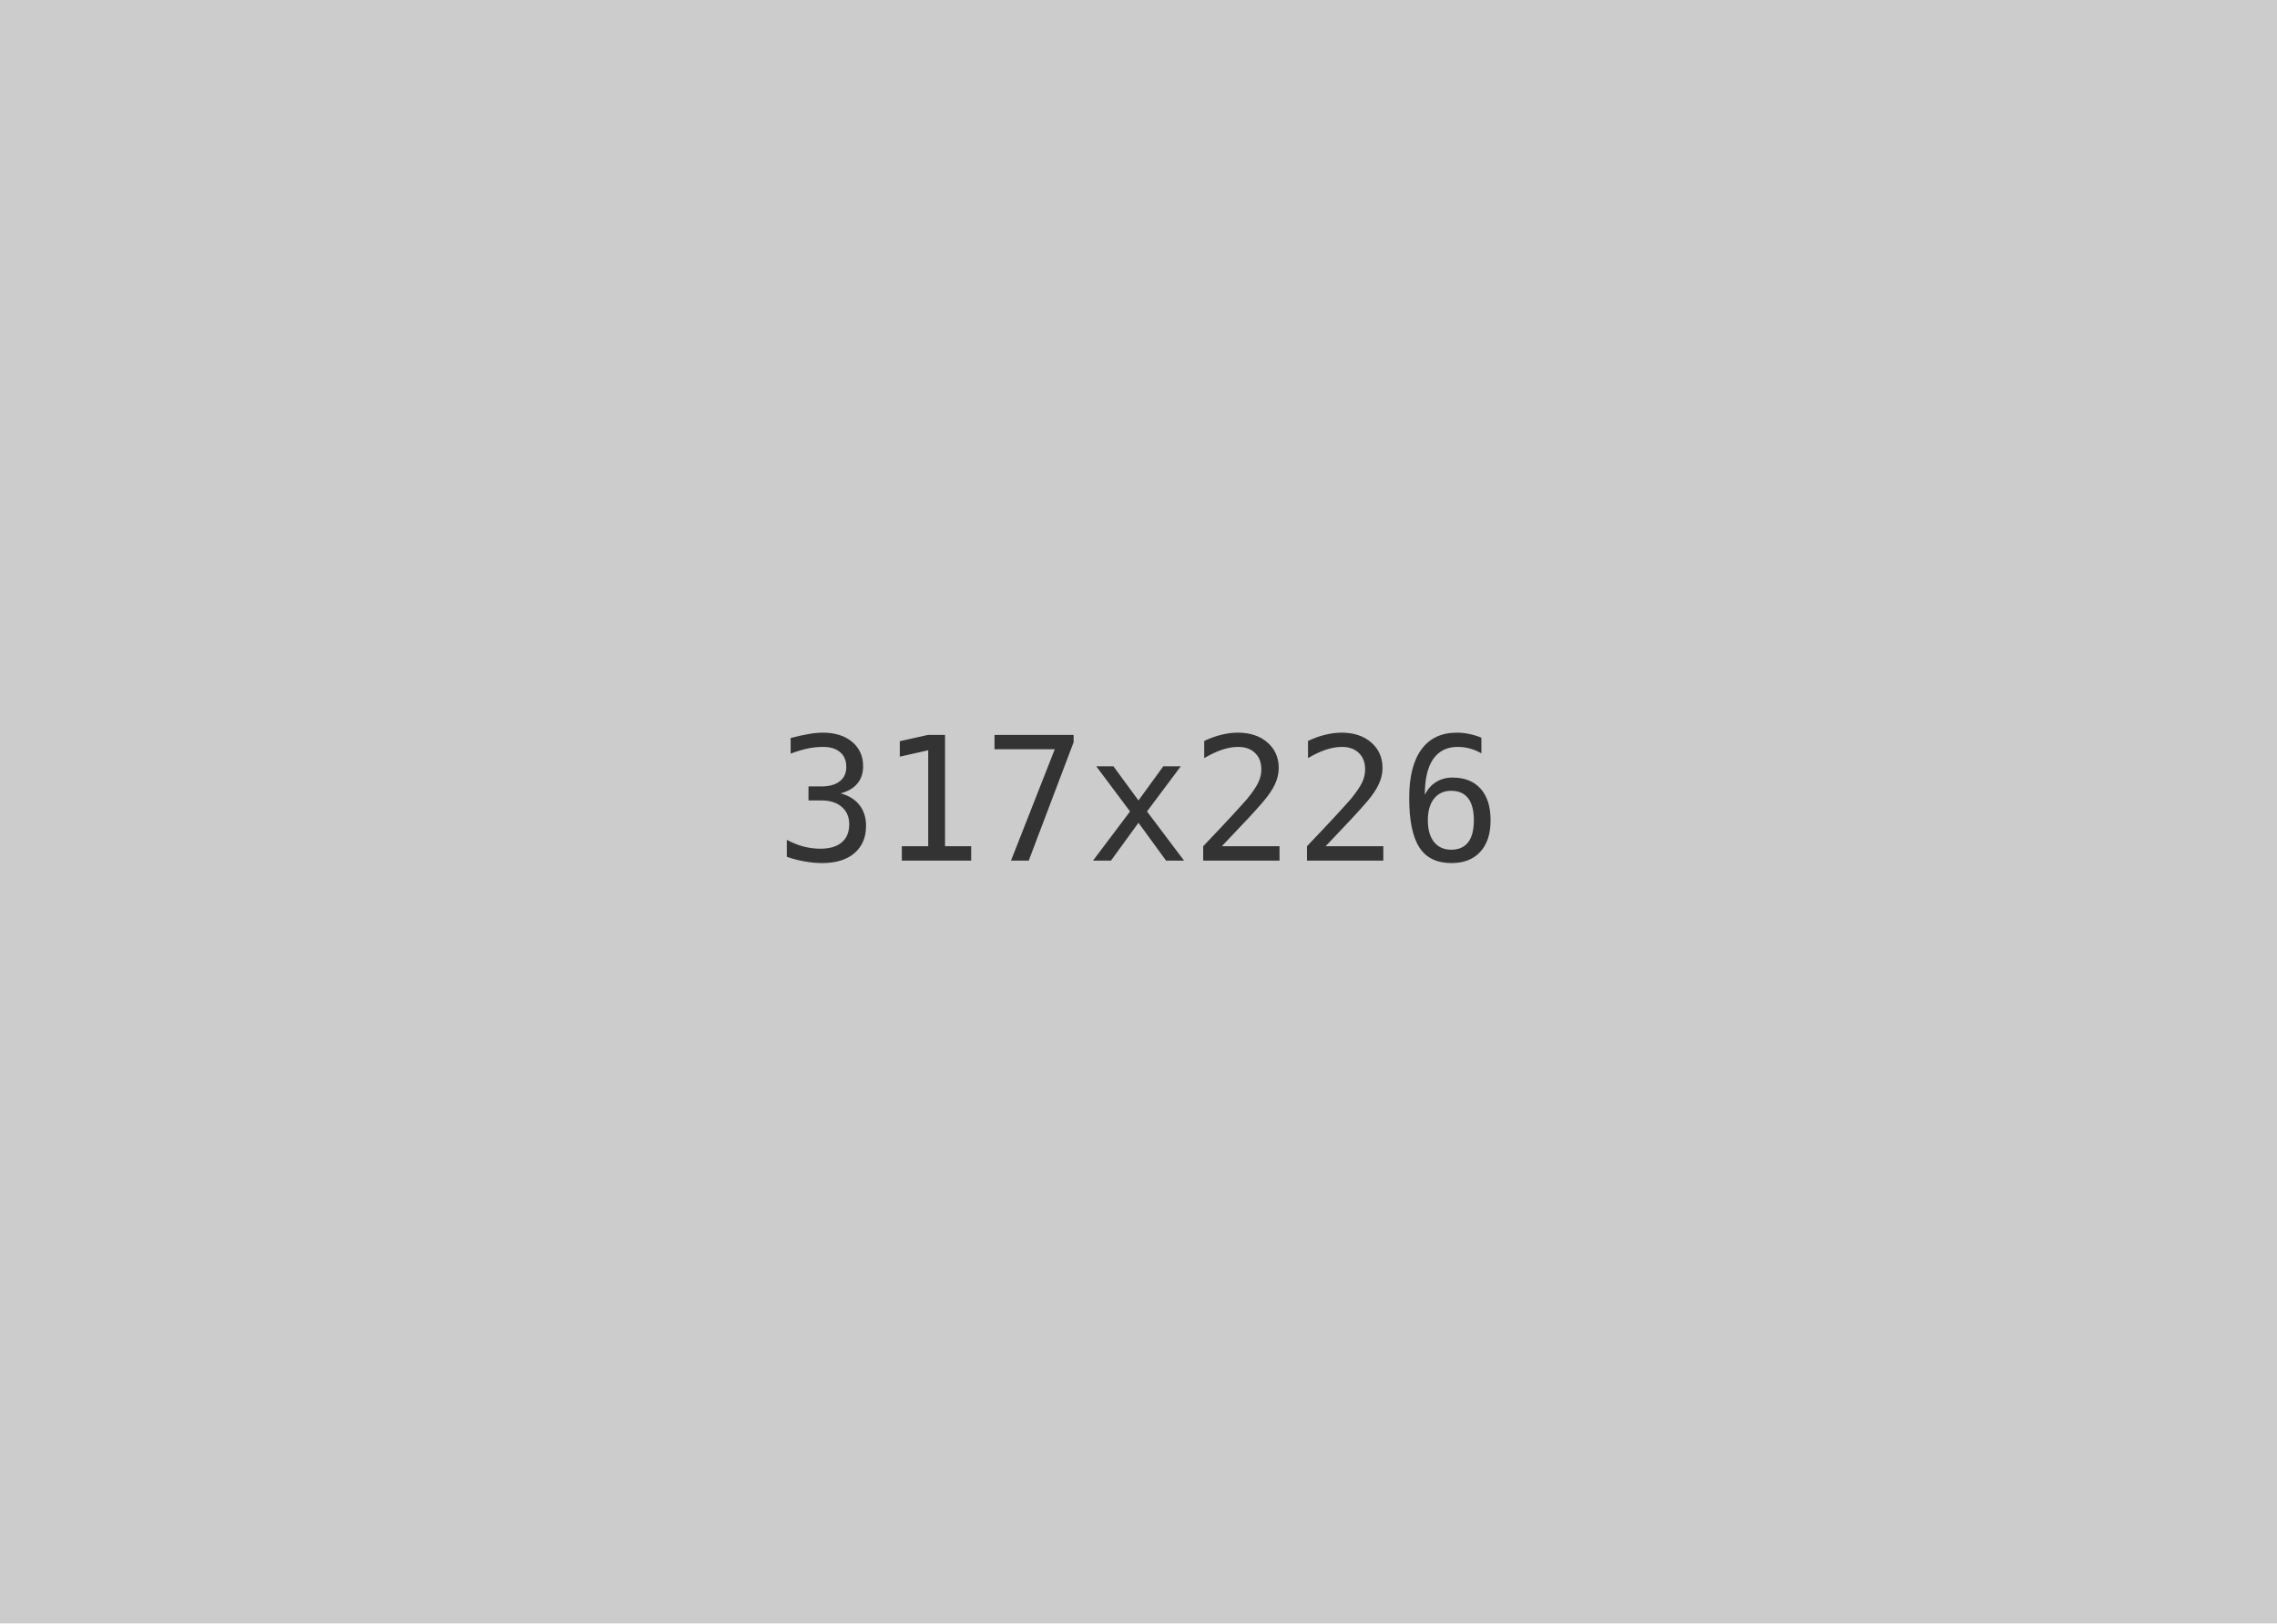
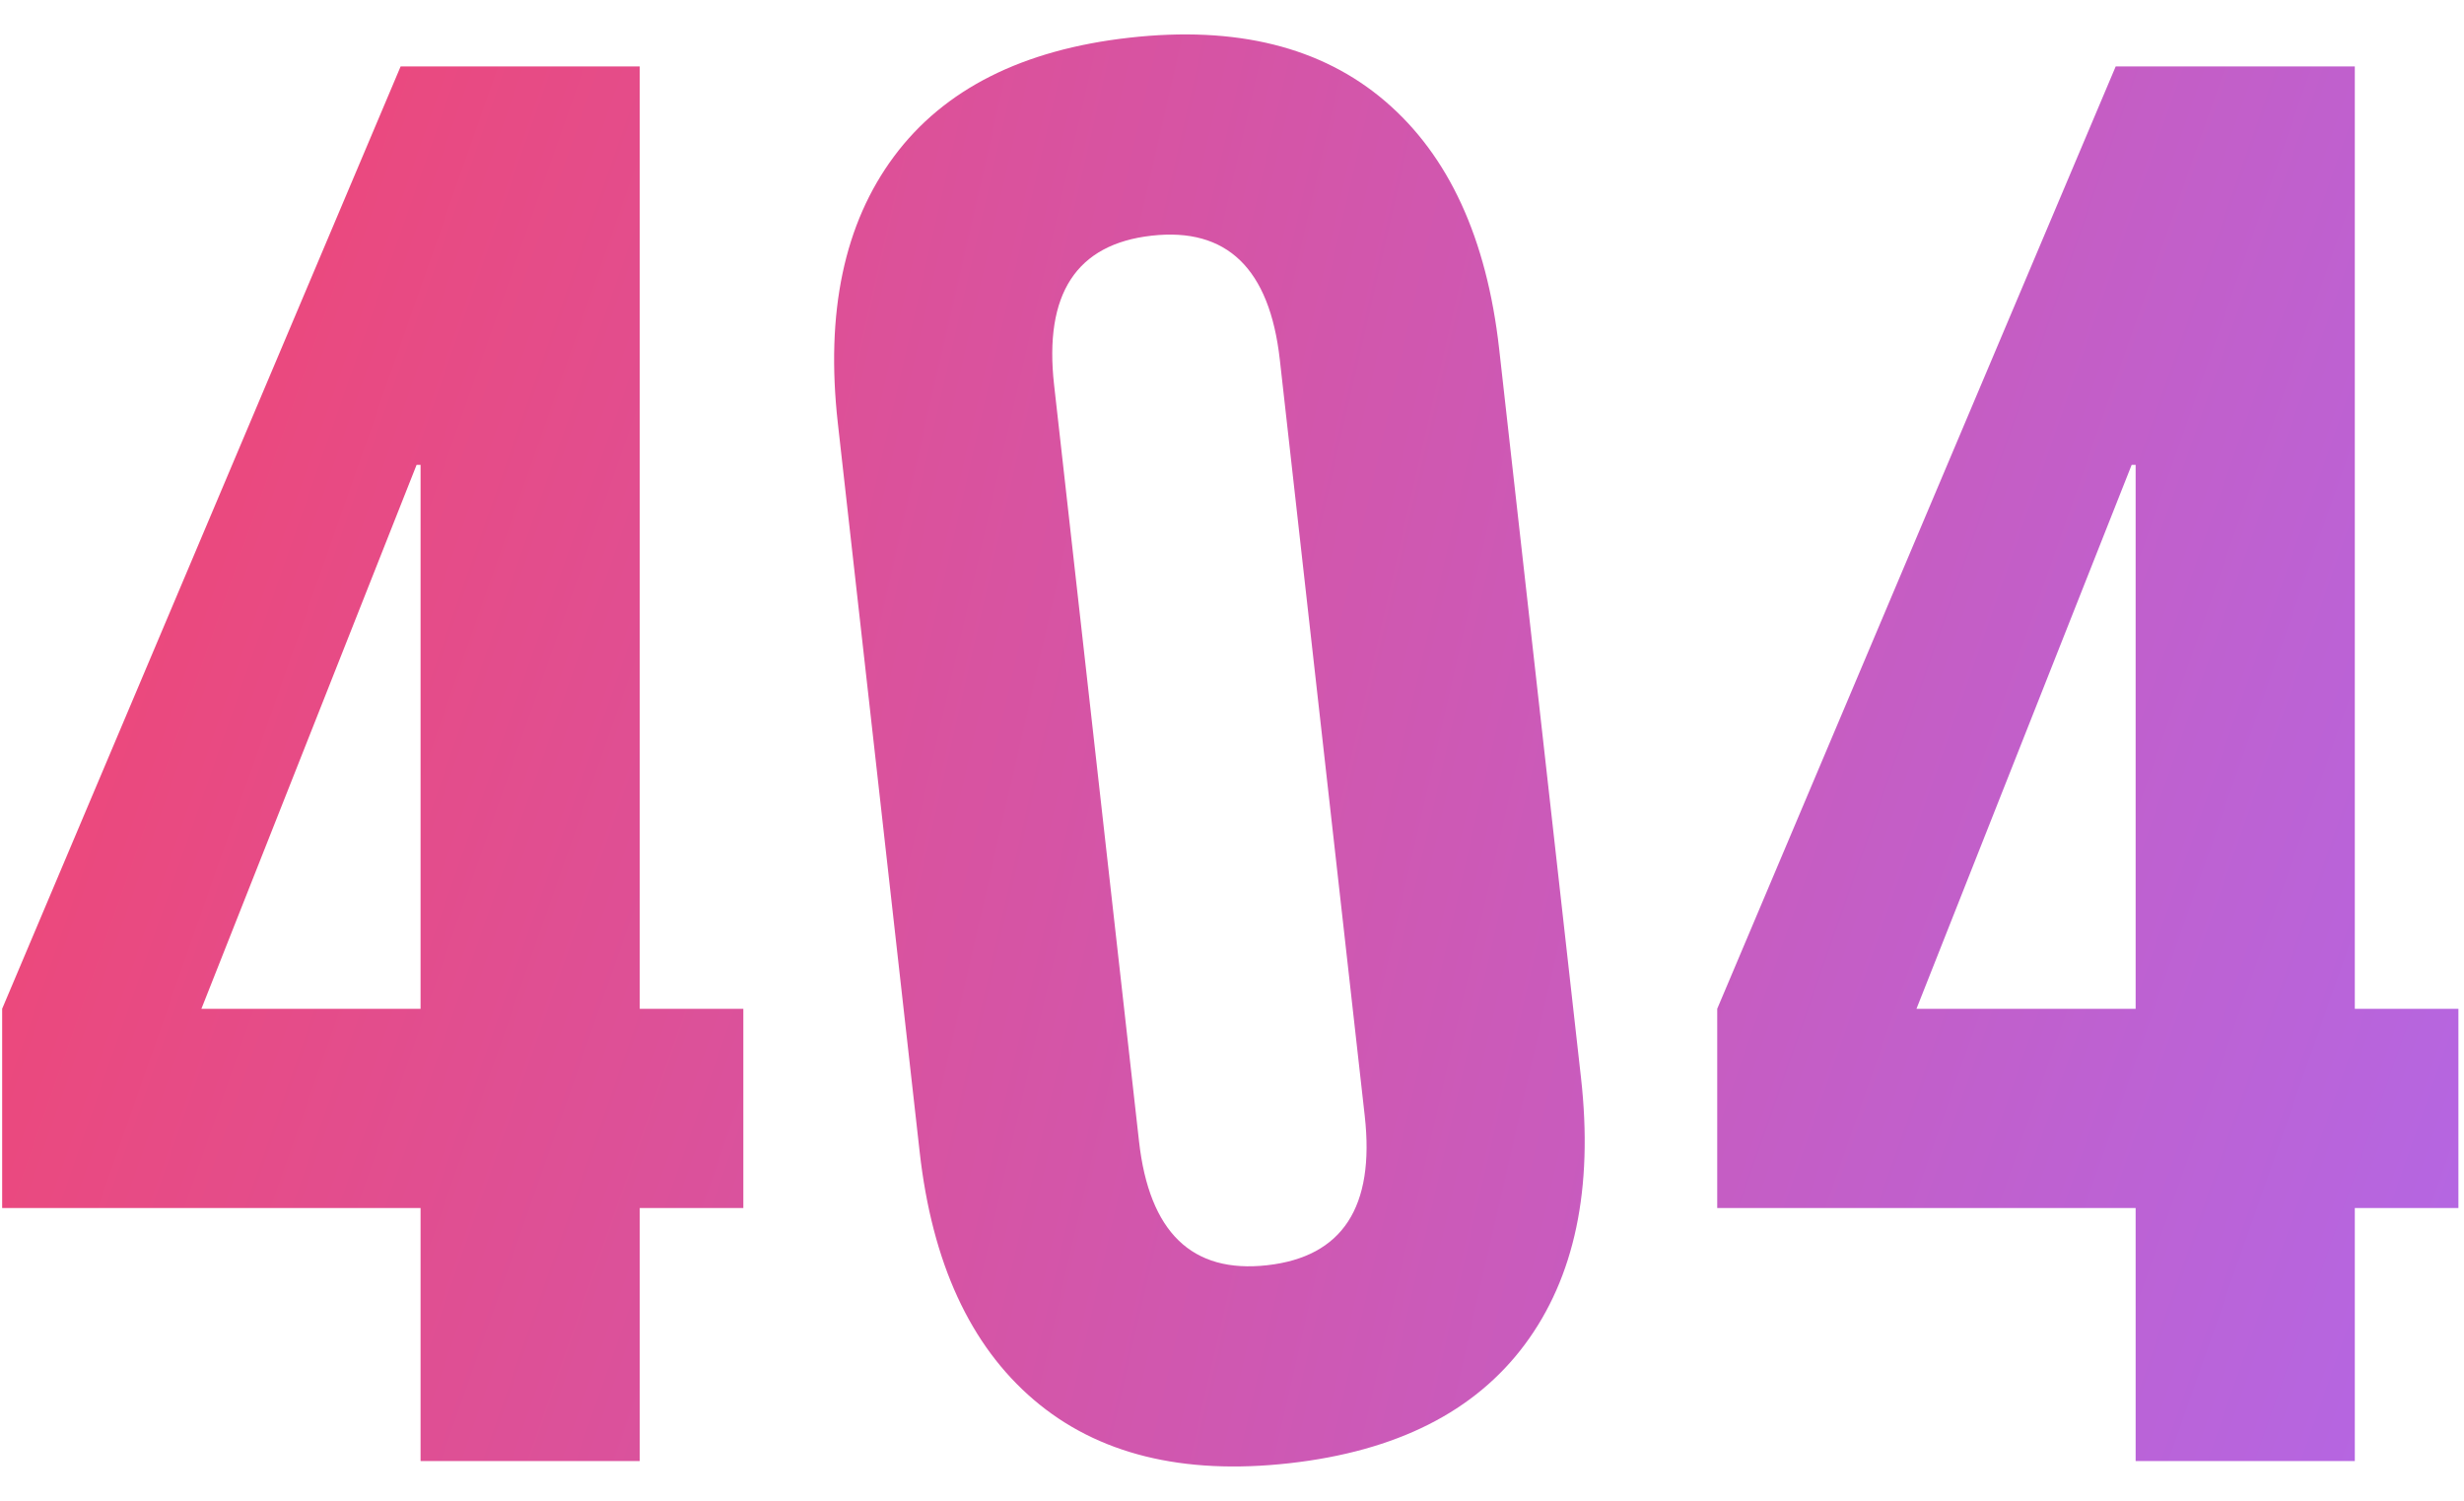
- <svg xmlns="http://www.w3.org/2000/svg" viewBox="0 0 317 226" width="317" height="226">
-   <rect width="317" height="226" fill="#cccccc" />
-   <text x="50%" y="50%" dominant-baseline="middle" text-anchor="middle" font-family="monospace" font-size="24px" fill="#333333">317x226</text>
+ <svg xmlns="http://www.w3.org/2000/svg" width="371" height="226" viewBox="0 0 371 226" fill="none">
+   <path d="M63.324 181.9H0.324V151.9L60.324 10H96.324V151.9H111.924V181.9H96.324V220H63.324V181.9ZM63.324 151.9V69.999H62.724L30.324 151.9H63.324Z" fill="url(#paint0_linear_2539_44)" />
+   <path d="M321.559 181.9H258.559V151.9L318.559 10H354.559V151.9H370.159V181.9H354.559V220H321.559V181.9ZM321.559 151.9V69.999H320.959L288.559 151.9H321.559Z" fill="url(#paint1_linear_2539_44)" />
+   <path d="M194.151 220.325C178.052 222.133 165.216 218.945 155.643 210.762C146.07 202.579 140.346 190.14 138.472 173.445L126.153 63.734C124.279 47.039 127.101 33.641 134.621 23.539C142.141 13.436 153.95 7.482 170.049 5.674C186.148 3.866 198.984 7.054 208.556 15.237C218.129 23.42 223.853 35.859 225.728 52.554L238.046 162.265C239.921 178.96 237.098 192.358 229.578 202.46C222.059 212.563 210.249 218.517 194.151 220.325ZM190.803 190.512C202.132 189.24 207.026 181.747 205.487 168.034L192.699 54.149C191.159 40.435 184.725 34.215 173.396 35.487C162.068 36.759 157.173 44.252 158.713 57.965L171.5 171.85C173.04 185.564 179.474 191.784 190.803 190.512Z" fill="url(#paint2_linear_2539_44)" />
+   <defs>
+     <linearGradient id="paint0_linear_2539_44" x1="17.5" y1="6.999" x2="411.271" y2="145.082" gradientUnits="userSpaceOnUse">
+       <stop stop-color="#F04674" />
+       <stop offset="1" stop-color="#B168E9" />
+     </linearGradient>
+     <linearGradient id="paint1_linear_2539_44" x1="17.5" y1="6.999" x2="411.271" y2="145.082" gradientUnits="userSpaceOnUse">
+       <stop stop-color="#F04674" />
+       <stop offset="1" stop-color="#B168E9" />
+     </linearGradient>
+     <linearGradient id="paint2_linear_2539_44" x1="3.653" y1="24.357" x2="410.372" y2="117.639" gradientUnits="userSpaceOnUse">
+       <stop stop-color="#F04674" />
+       <stop offset="1" stop-color="#B168E9" />
+     </linearGradient>
+   </defs>
</svg>
